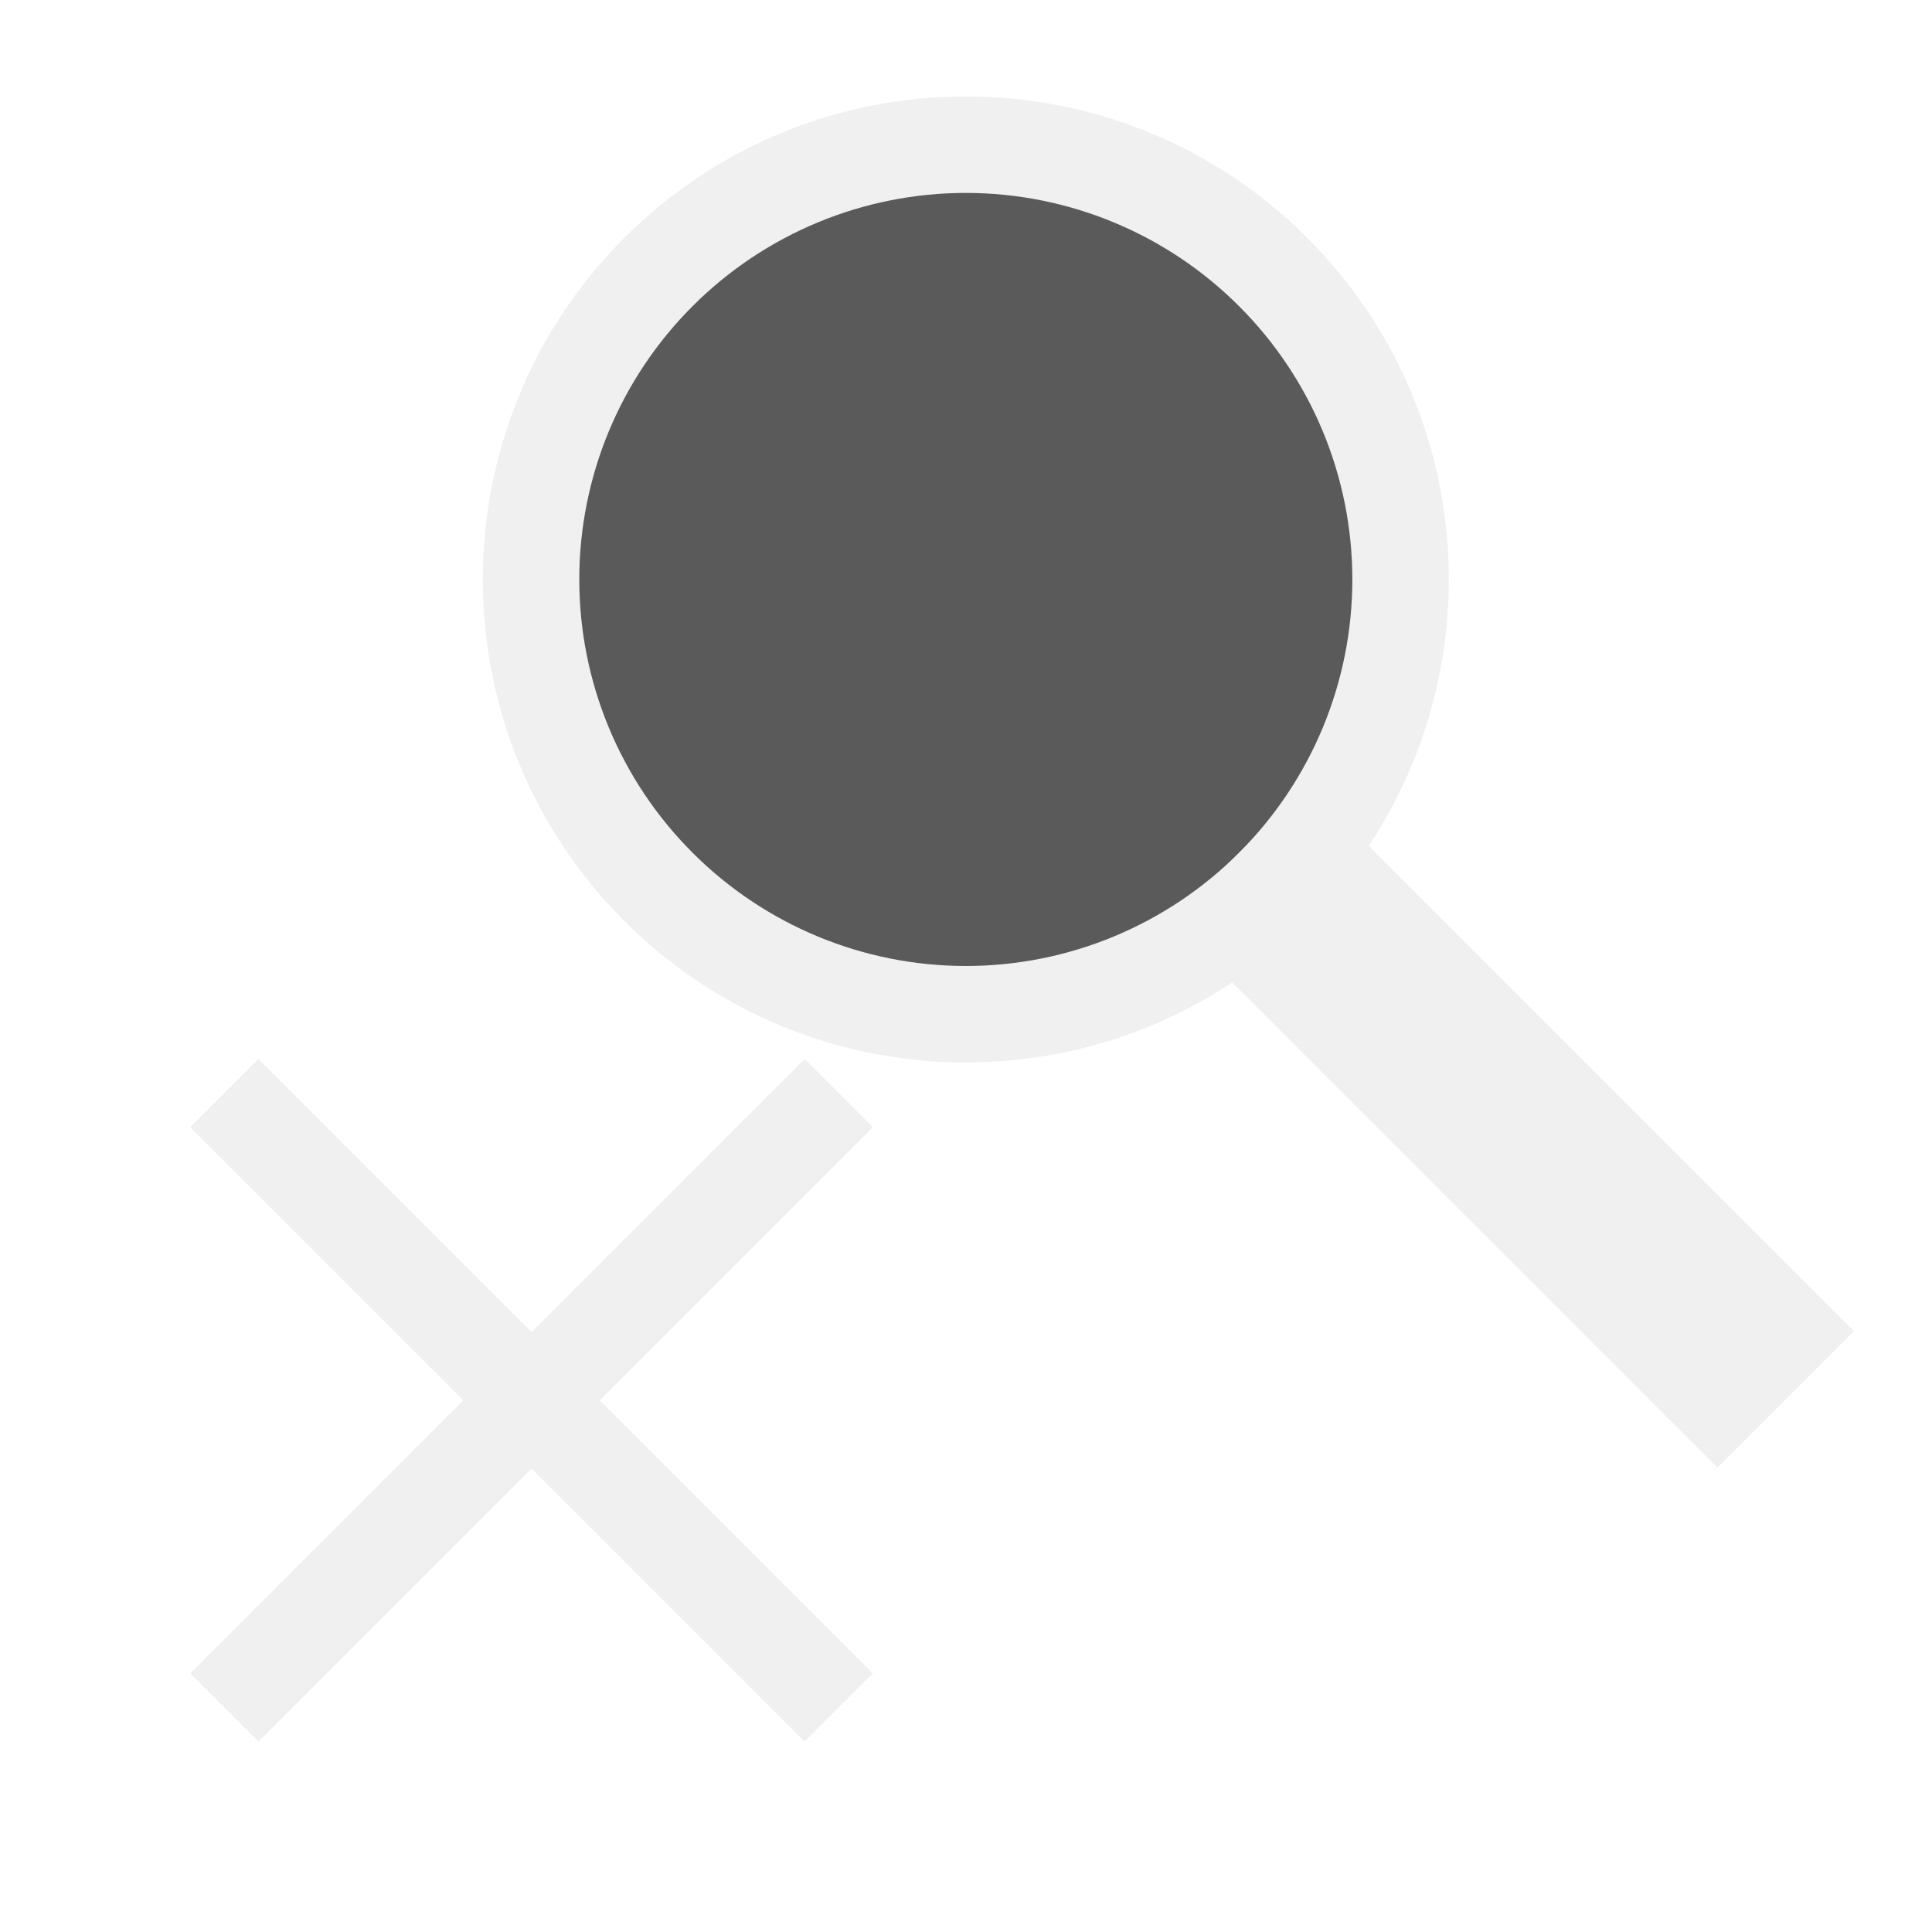
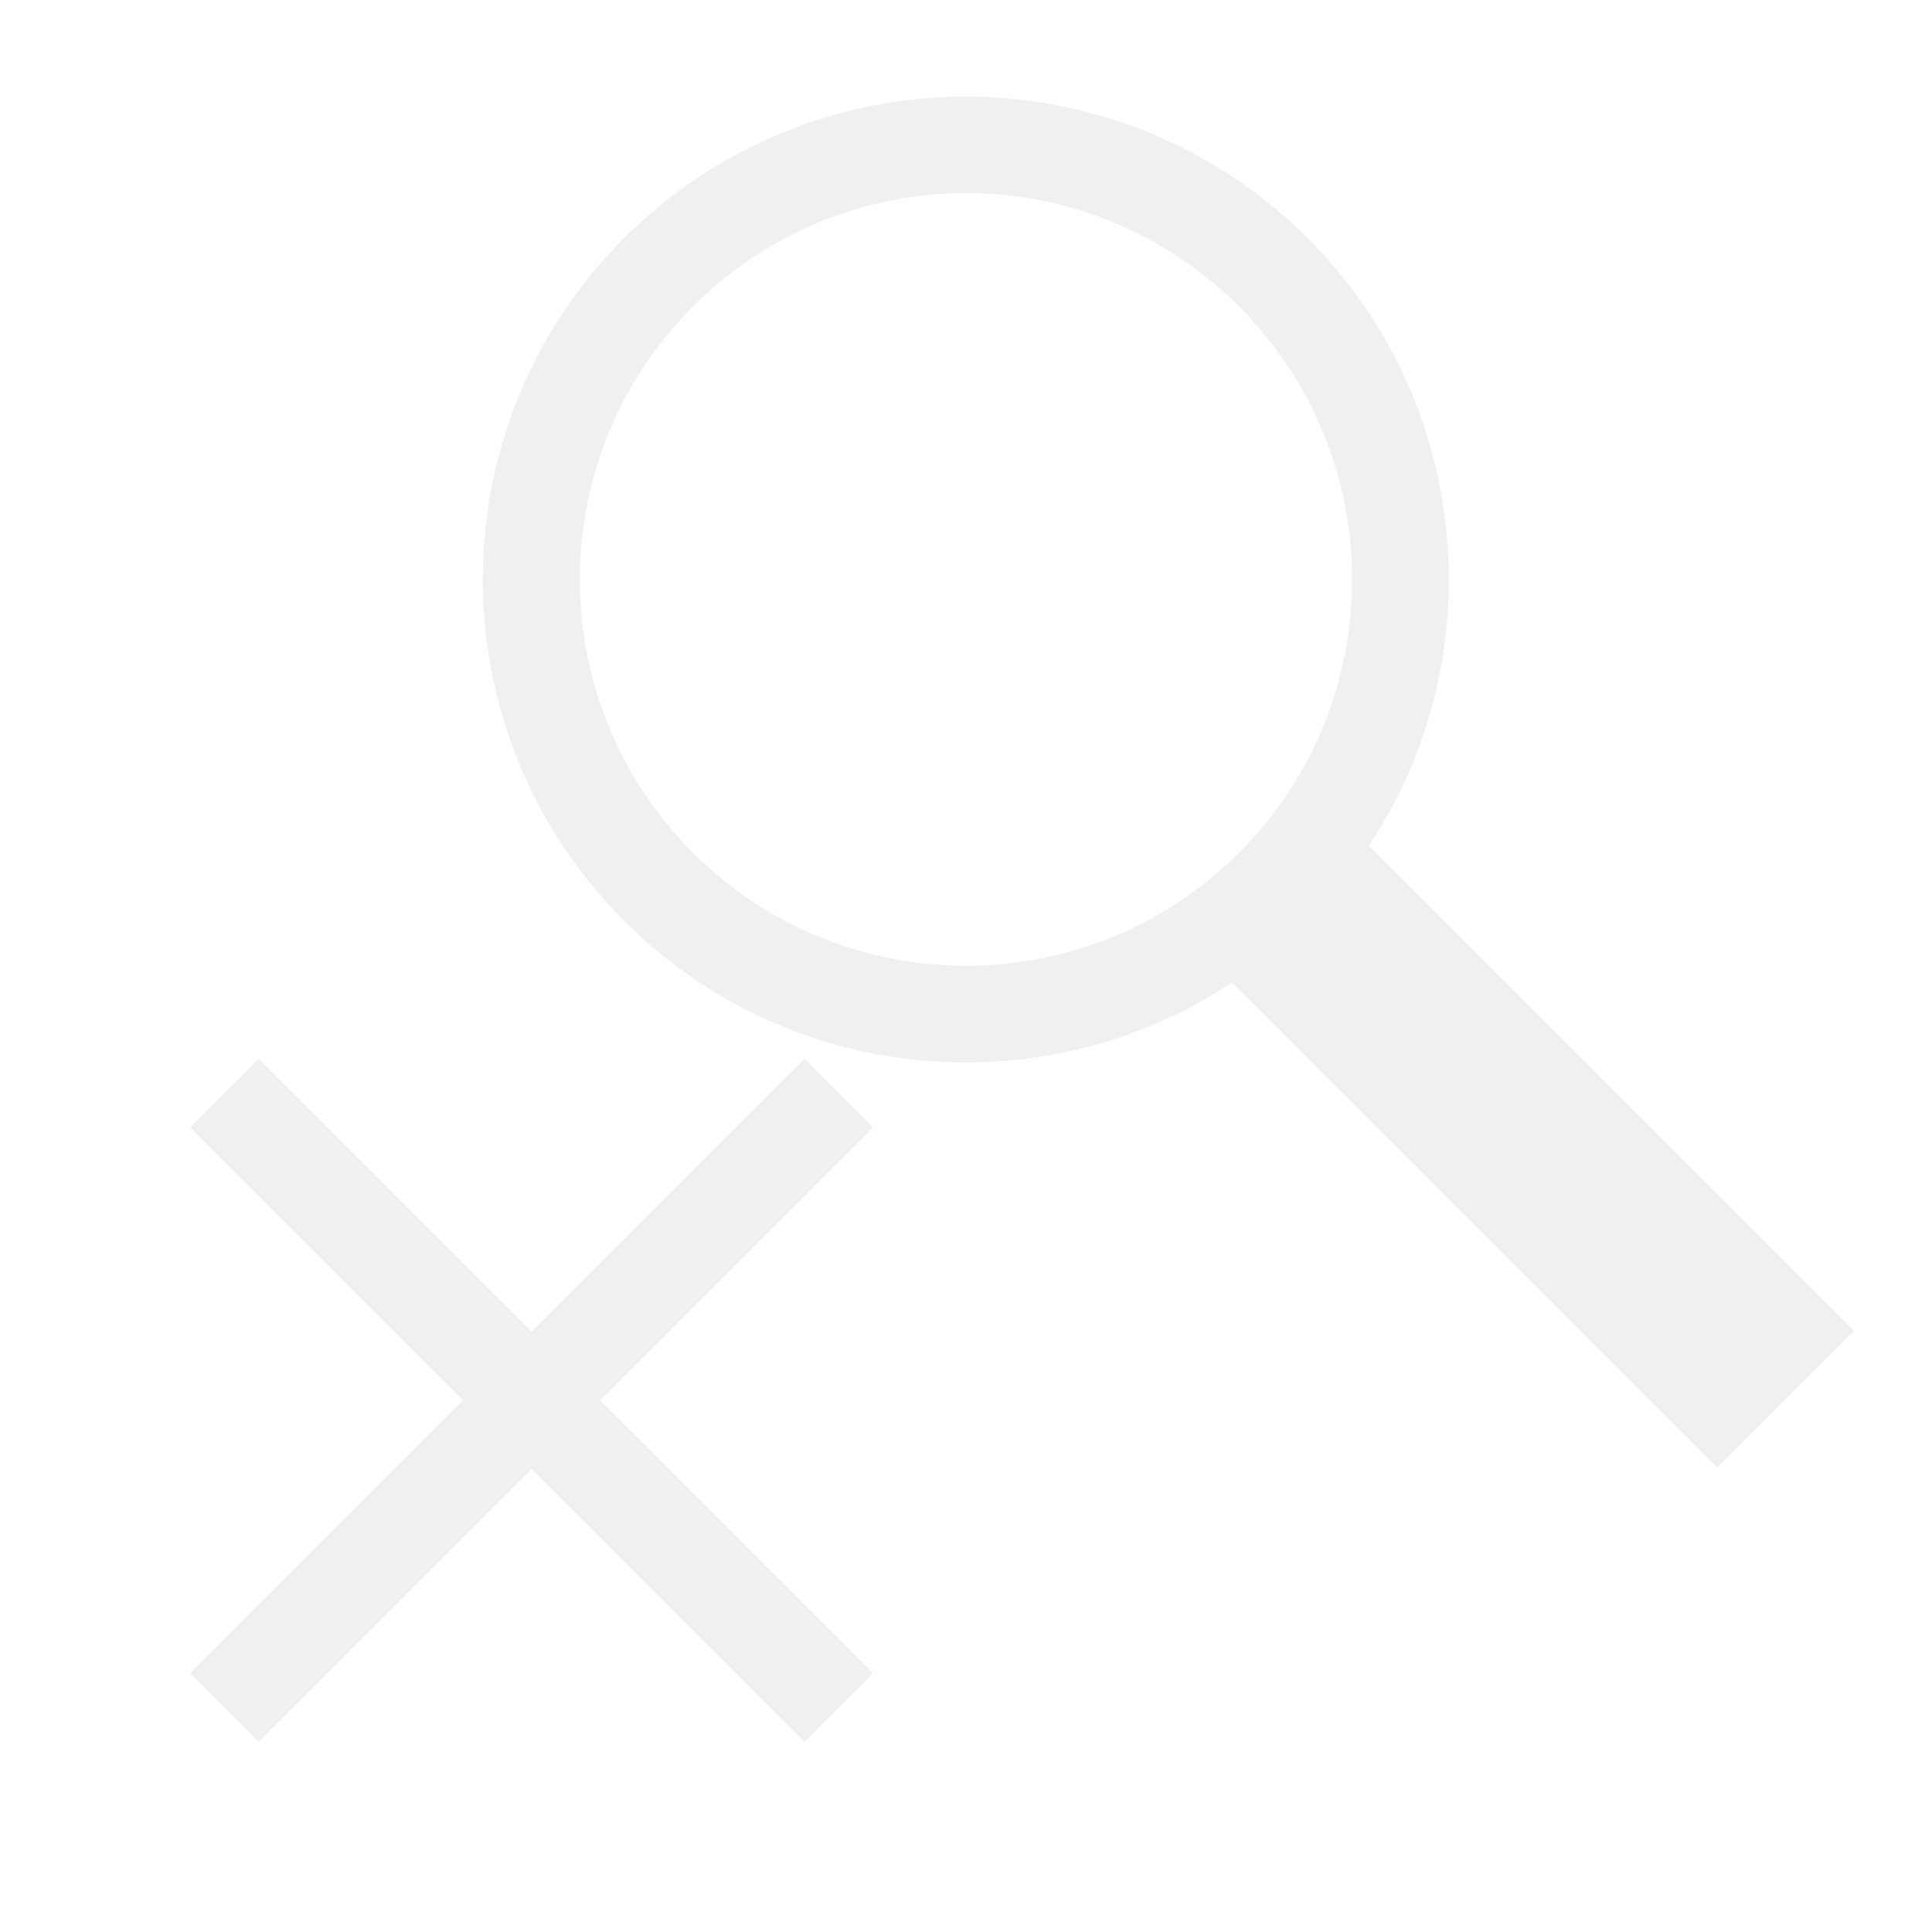
<svg xmlns="http://www.w3.org/2000/svg" width="20" height="20" viewBox="0 0 5.292 5.292" version="1.1" id="svg8">
  <defs id="defs2" />
  <g id="layer1" transform="translate(0,-291.7083)">
    <g id="ForwardPlayback">
-       <path style="fill:#f0f0f0;stroke-width:0.265" d="m 1.71,292.36 a 1.323,1.323 0 0 0 2.4e-6,1.871 1.323,1.323 0 0 0 1.871,-1e-5 1.323,1.323 0 0 0 4.8e-6,-1.871 1.323,1.323 0 0 0 -1.871,0 z" id="path927" />
-       <path style="fill:#5a5a5a;stroke-width:0.265;fill-opacity:1" d="m 1.897,292.547 a 1.058,1.058 0 0 1 1.497,10e-6 1.058,1.058 0 0 1 -2.3e-6,1.497 1.058,1.058 0 0 1 -1.497,0 1.058,1.058 0 0 1 -4.7e-6,-1.497 z" id="path829" />
+       <path id="path927" style="fill:#f0f0f0;stroke-width:0.265" d="M 2.646 291.973 A 1.323 1.323 0 0 0 1.71 292.36 A 1.323 1.323 0 0 0 1.71 294.231 A 1.323 1.323 0 0 0 3.581 294.231 A 1.323 1.323 0 0 0 3.581 292.36 A 1.323 1.323 0 0 0 2.646 291.973 z M 2.646 292.237 A 1.058 1.058 0 0 1 3.394 292.548 A 1.058 1.058 0 0 1 3.394 294.044 A 1.058 1.058 0 0 1 1.898 294.044 A 1.058 1.058 0 0 1 1.898 292.548 A 1.058 1.058 0 0 1 2.646 292.237 z " />
      <rect style="fill:#f0f0f0;stroke-width:0.265" id="rect1034" width="0.529" height="2.117" x="-205.785" y="210.321" transform="rotate(-45)" />
      <path id="rect831" style="fill:#f0f0f0;fill-opacity:1;stroke:none;stroke-width:0.748;stroke-miterlimit:4;stroke-dasharray:none;stroke-opacity:1" d="m 2.391,294.796 -0.187,-0.187 -0.748,0.748 -0.748,-0.748 -0.187,0.187 0.748,0.748 -0.748,0.748 0.187,0.187 0.748,-0.748 0.748,0.748 0.187,-0.187 -0.748,-0.748 z" />
    </g>
  </g>
</svg>
